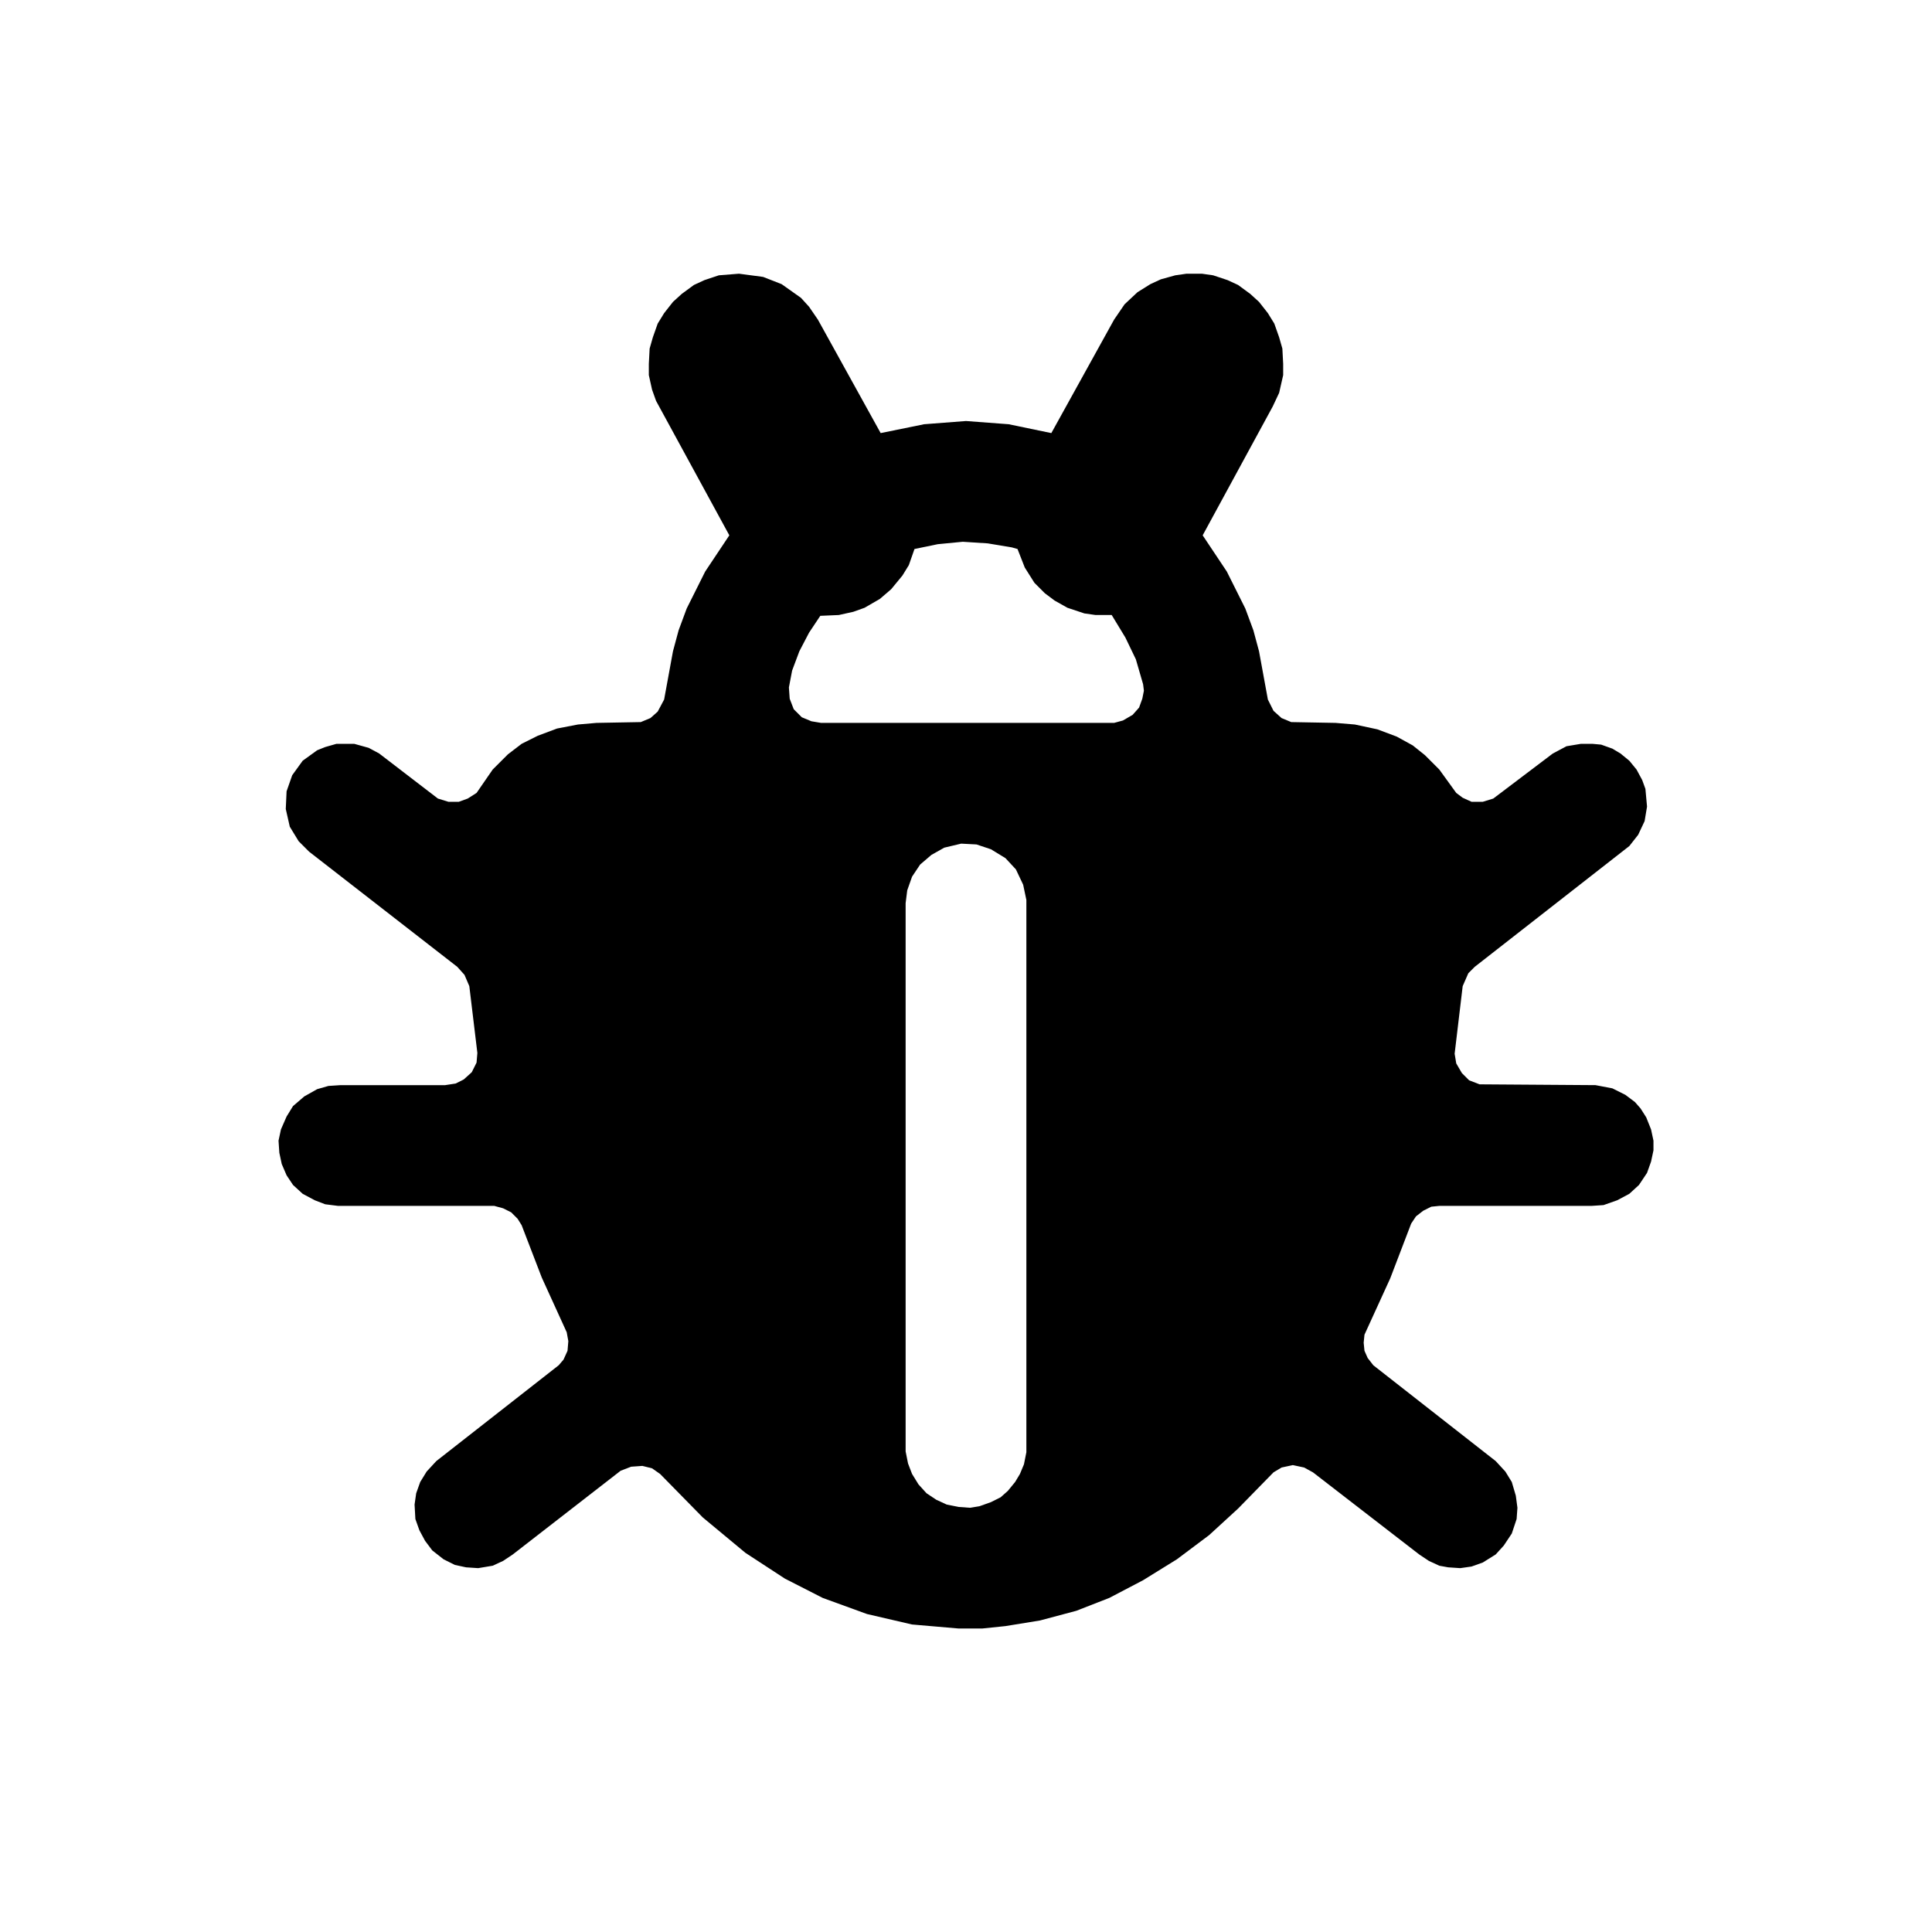
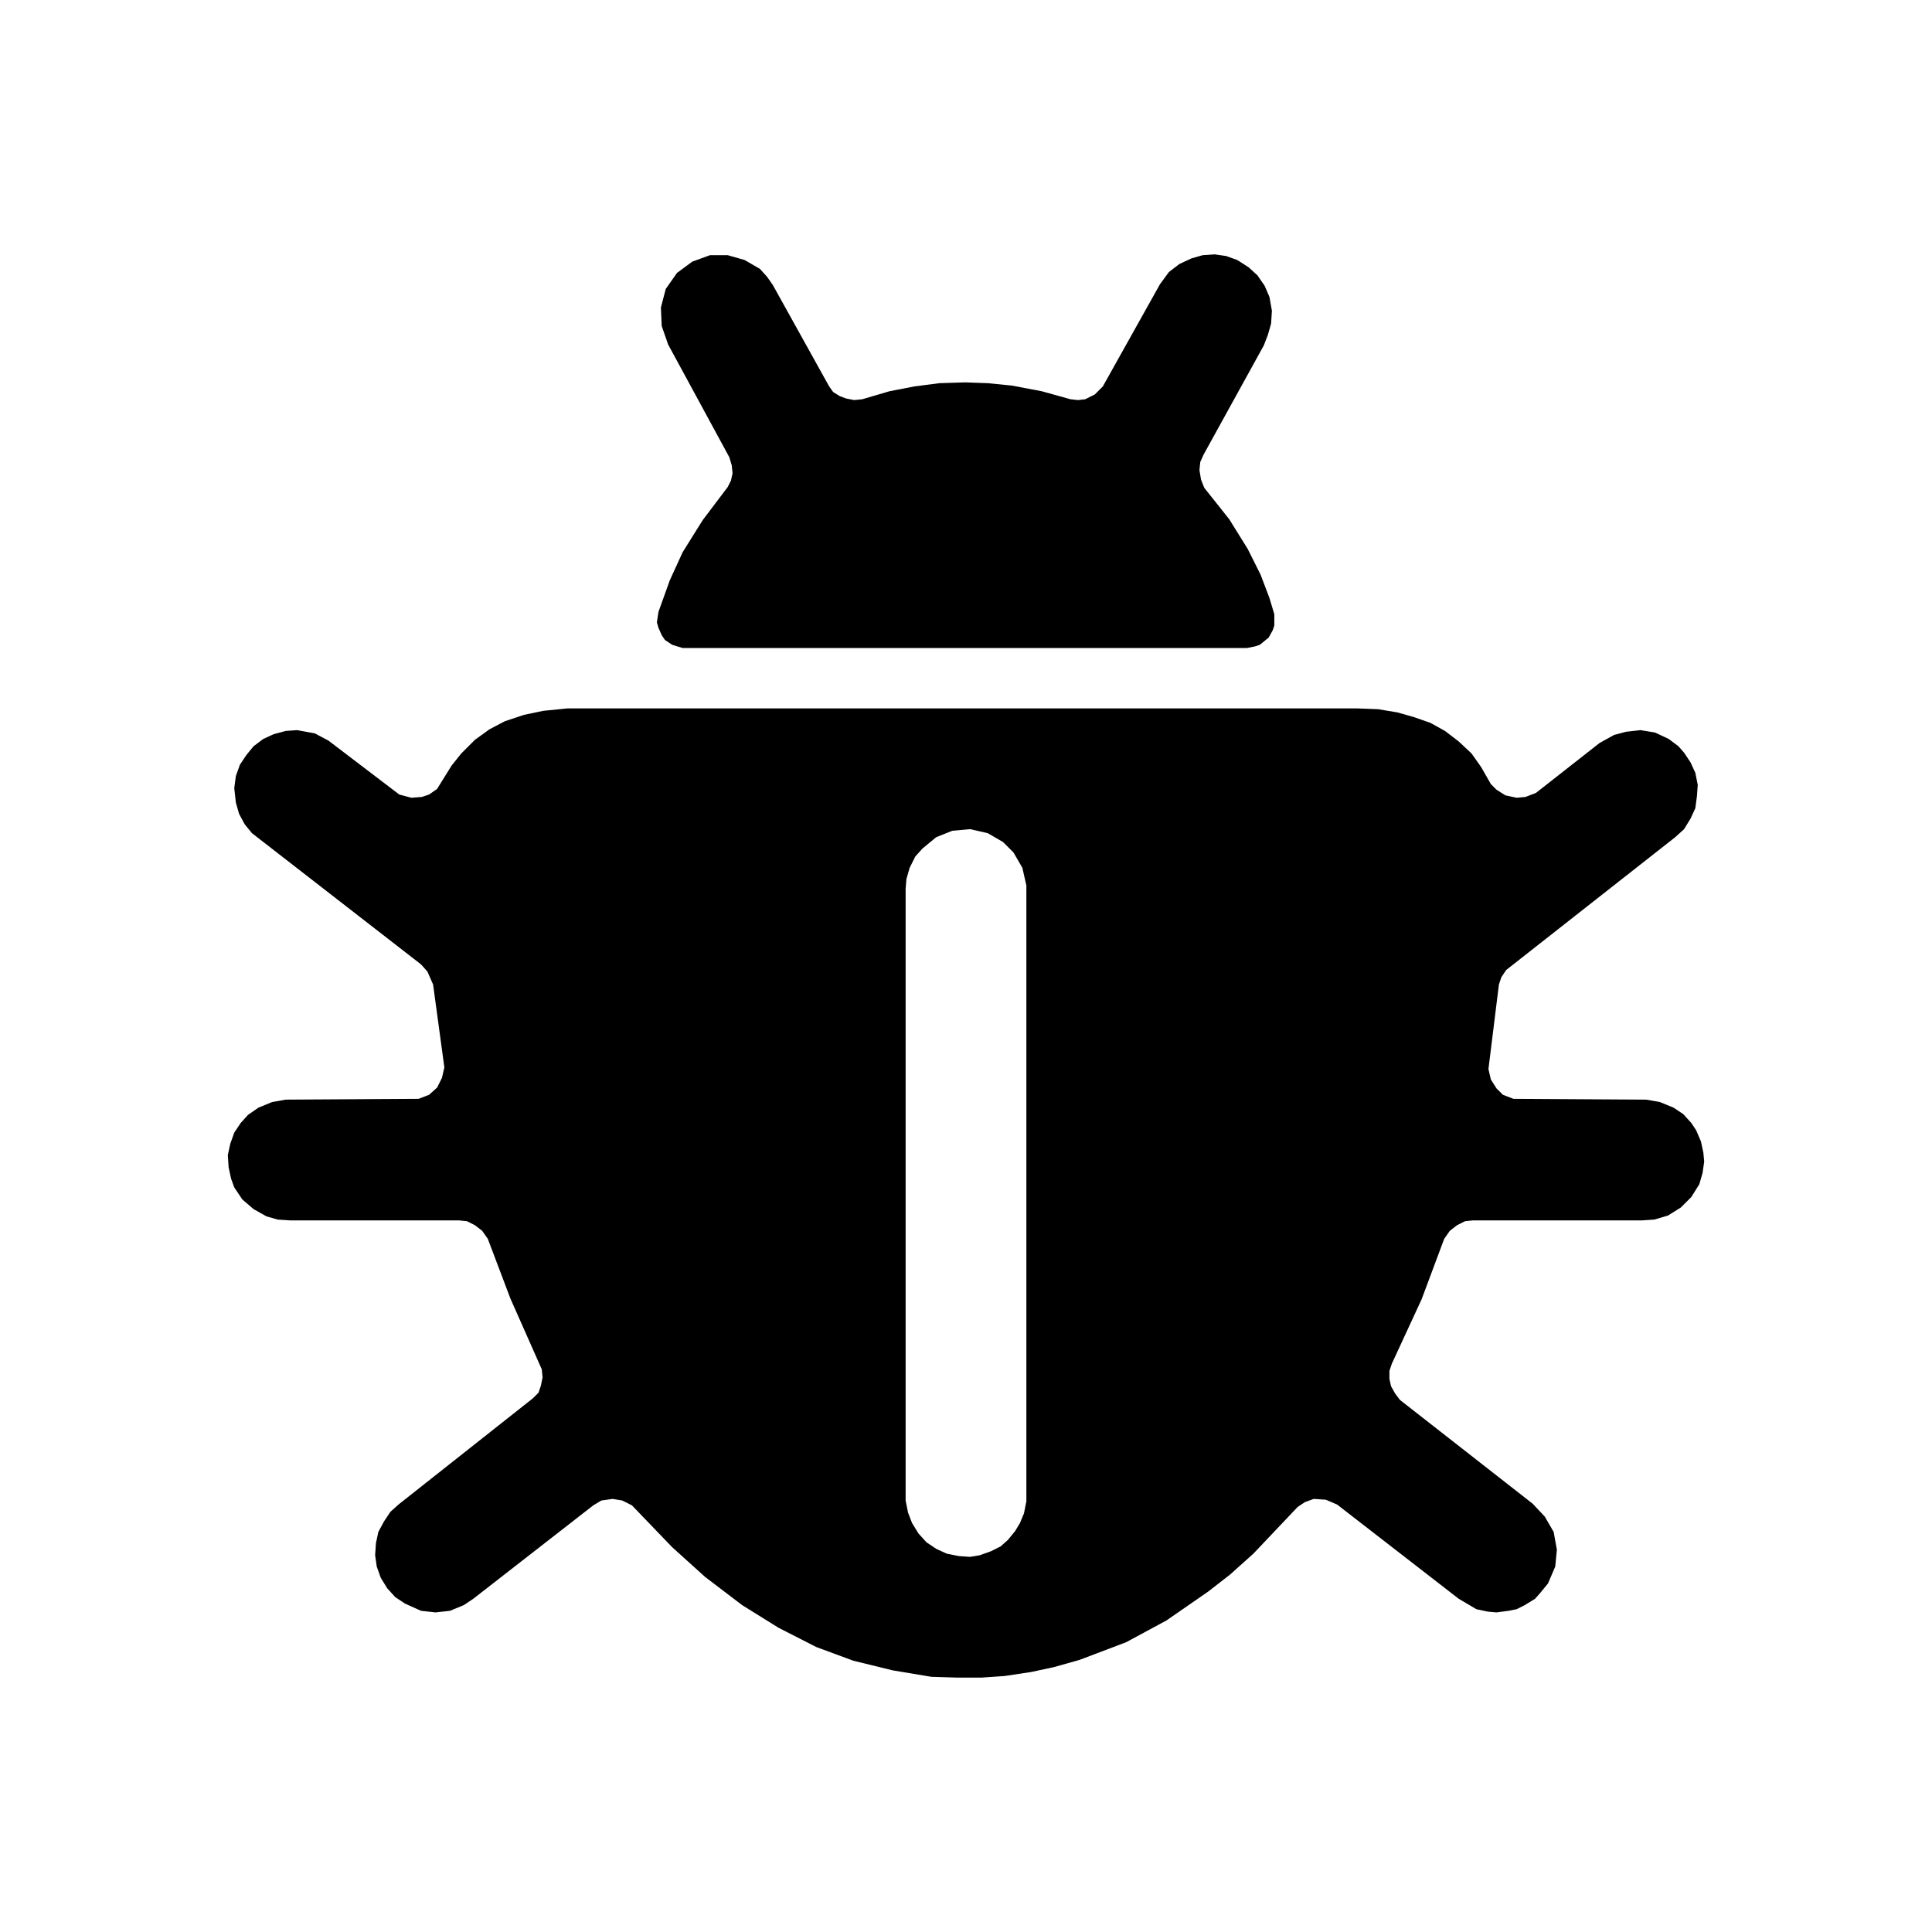
<svg xmlns="http://www.w3.org/2000/svg" viewBox="0 0 24 24" fill="currentColor">
-   <path fill-rule="evenodd" d="M3.56 13.87L3.49 14.03L3.46 14.17L3.47 14.32L3.5 14.46L3.56 14.6L3.64 14.72L3.76 14.83L3.91 14.91L4.04 14.96L4.2 14.98L6.14 14.98L6.25 15.01L6.35 15.06L6.43 15.14L6.48 15.22L6.73 15.87L7.04 16.55L7.06 16.66L7.05 16.78L7 16.89L6.94 16.96L5.42 18.15L5.3 18.28L5.22 18.41L5.17 18.55L5.15 18.69L5.16 18.87L5.21 19.01L5.28 19.14L5.37 19.26L5.51 19.37L5.65 19.44L5.79 19.47L5.94 19.48L6.12 19.45L6.25 19.39L6.37 19.31L7.71 18.27L7.84 18.22L7.98 18.21L8.1 18.24L8.2 18.31L8.73 18.85L9.26 19.29L9.75 19.61L10.22 19.85L10.77 20.05L11.33 20.18L11.91 20.23L12.2 20.23L12.49 20.2L12.92 20.13L13.37 20.01L13.78 19.85L14.2 19.63L14.62 19.37L15.02 19.07L15.38 18.74L15.82 18.29L15.92 18.23L16.06 18.2L16.2 18.23L16.31 18.29L17.63 19.31L17.75 19.39L17.88 19.45L17.99 19.47L18.14 19.48L18.28 19.46L18.42 19.41L18.58 19.31L18.68 19.2L18.78 19.05L18.84 18.87L18.85 18.73L18.83 18.58L18.78 18.41L18.7 18.28L18.58 18.15L17.06 16.96L16.99 16.87L16.95 16.78L16.94 16.68L16.95 16.58L17.27 15.88L17.53 15.2L17.59 15.11L17.68 15.04L17.78 14.99L17.88 14.98L19.77 14.98L19.92 14.97L20.09 14.91L20.24 14.83L20.36 14.72L20.46 14.57L20.51 14.43L20.54 14.29L20.54 14.17L20.51 14.03L20.45 13.88L20.38 13.77L20.31 13.69L20.19 13.6L20.03 13.52L19.82 13.48L18.38 13.47L18.25 13.42L18.16 13.33L18.09 13.21L18.07 13.09L18.17 12.25L18.24 12.09L18.32 12.01L20.24 10.51L20.35 10.37L20.43 10.2L20.46 10.02L20.44 9.8L20.4 9.69L20.33 9.56L20.24 9.45L20.13 9.36L20.03 9.3L19.89 9.25L19.78 9.24L19.64 9.24L19.46 9.27L19.29 9.36L18.55 9.92L18.42 9.96L18.28 9.96L18.17 9.91L18.09 9.85L17.88 9.56L17.7 9.38L17.55 9.26L17.35 9.15L17.11 9.06L16.83 9L16.59 8.98L16.04 8.97L15.92 8.92L15.82 8.83L15.75 8.69L15.64 8.09L15.57 7.83L15.47 7.56L15.24 7.1L14.94 6.65L15.81 5.05L15.89 4.88L15.94 4.66L15.94 4.52L15.93 4.33L15.89 4.19L15.83 4.02L15.75 3.89L15.64 3.75L15.53 3.65L15.38 3.54L15.25 3.48L15.07 3.42L14.93 3.4L14.74 3.4L14.6 3.42L14.42 3.47L14.29 3.53L14.13 3.63L13.97 3.78L13.84 3.97L13.06 5.38L12.53 5.27L12 5.23L11.48 5.27L10.94 5.38L10.16 3.97L10.05 3.81L9.95 3.7L9.71 3.53L9.48 3.44L9.18 3.4L8.93 3.42L8.75 3.48L8.62 3.54L8.47 3.65L8.36 3.75L8.25 3.89L8.17 4.02L8.11 4.19L8.07 4.33L8.06 4.52L8.06 4.66L8.1 4.84L8.15 4.98L9.06 6.65L8.76 7.1L8.53 7.56L8.43 7.83L8.36 8.09L8.25 8.69L8.17 8.84L8.08 8.92L7.96 8.97L7.41 8.98L7.18 9L6.92 9.05L6.68 9.14L6.48 9.24L6.31 9.37L6.12 9.56L5.92 9.85L5.81 9.92L5.7 9.96L5.57 9.96L5.44 9.92L4.71 9.36L4.58 9.29L4.4 9.24L4.18 9.24L4.04 9.28L3.94 9.32L3.76 9.45L3.63 9.63L3.56 9.83L3.55 10.05L3.6 10.27L3.71 10.45L3.84 10.58L5.68 12.01L5.77 12.11L5.83 12.25L5.93 13.08L5.92 13.2L5.86 13.32L5.76 13.41L5.66 13.46L5.53 13.48L4.23 13.48L4.08 13.49L3.94 13.53L3.78 13.62L3.64 13.74ZM10.19 7.65L10.42 7.64L10.6 7.6L10.74 7.55L10.93 7.44L11.07 7.32L11.21 7.15L11.29 7.02L11.36 6.82L11.65 6.76L11.96 6.73L12.27 6.75L12.57 6.8L12.64 6.82L12.73 7.05L12.85 7.24L12.98 7.37L13.1 7.46L13.26 7.55L13.47 7.62L13.61 7.64L13.81 7.64L13.98 7.92L14.11 8.19L14.2 8.5L14.21 8.58L14.19 8.68L14.15 8.79L14.07 8.88L13.95 8.95L13.84 8.98L10.2 8.98L10.08 8.96L9.96 8.91L9.86 8.81L9.81 8.68L9.8 8.54L9.84 8.33L9.93 8.09L10.05 7.86ZM11.57 10.62L11.73 10.53L11.94 10.48L12.13 10.49L12.31 10.55L12.49 10.66L12.62 10.8L12.71 10.99L12.75 11.18L12.75 18.04L12.72 18.19L12.67 18.31L12.61 18.41L12.52 18.52L12.43 18.6L12.31 18.66L12.17 18.71L12.05 18.73L11.91 18.72L11.76 18.69L11.63 18.63L11.51 18.55L11.41 18.44L11.33 18.31L11.28 18.18L11.25 18.03L11.25 11.22L11.27 11.06L11.33 10.89L11.43 10.74Z" />
+   <path fill-rule="evenodd" d="M2.91 9.79L2.93 9.97L2.97 10.11L3.04 10.24L3.13 10.35L5.23 11.98L5.31 12.07L5.38 12.23L5.52 13.26L5.49 13.39L5.43 13.51L5.33 13.6L5.2 13.65L3.55 13.66L3.38 13.69L3.21 13.76L3.08 13.85L2.99 13.95L2.91 14.07L2.86 14.21L2.83 14.35L2.84 14.5L2.87 14.64L2.91 14.75L3.01 14.9L3.15 15.02L3.31 15.11L3.45 15.15L3.6 15.16L5.7 15.16L5.8 15.17L5.9 15.22L5.99 15.29L6.06 15.39L6.34 16.13L6.73 17.01L6.74 17.11L6.72 17.21L6.69 17.3L6.62 17.37L4.95 18.69L4.85 18.78L4.77 18.9L4.7 19.03L4.67 19.17L4.66 19.32L4.68 19.46L4.73 19.6L4.81 19.73L4.91 19.84L5.03 19.92L5.23 20.01L5.41 20.03L5.59 20.01L5.76 19.94L5.88 19.86L7.37 18.7L7.47 18.64L7.61 18.62L7.73 18.64L7.85 18.7L8.35 19.22L8.76 19.59L9.22 19.94L9.67 20.22L10.14 20.46L10.6 20.63L11.09 20.75L11.57 20.83L11.9 20.84L12.19 20.84L12.48 20.82L12.81 20.77L13.09 20.71L13.41 20.62L13.99 20.4L14.49 20.13L15.01 19.77L15.28 19.56L15.57 19.3L16.12 18.72L16.21 18.66L16.32 18.62L16.47 18.63L16.61 18.69L18.12 19.86L18.34 19.99L18.48 20.02L18.59 20.03L18.74 20.01L18.84 19.99L18.94 19.94L19.07 19.86L19.14 19.78L19.23 19.67L19.32 19.46L19.34 19.25L19.3 19.03L19.19 18.84L19.04 18.68L17.39 17.39L17.33 17.31L17.28 17.22L17.26 17.13L17.26 17.03L17.29 16.94L17.66 16.14L17.94 15.39L18.01 15.29L18.1 15.22L18.2 15.17L18.3 15.16L20.4 15.16L20.55 15.15L20.72 15.1L20.88 15L21.01 14.87L21.11 14.71L21.15 14.57L21.17 14.43L21.16 14.32L21.13 14.18L21.07 14.04L21.01 13.95L20.91 13.84L20.79 13.76L20.62 13.69L20.45 13.66L18.8 13.65L18.67 13.6L18.59 13.52L18.52 13.41L18.49 13.28L18.62 12.23L18.65 12.14L18.71 12.05L20.81 10.4L20.92 10.3L21 10.17L21.06 10.04L21.08 9.89L21.09 9.75L21.06 9.6L21 9.47L20.92 9.35L20.85 9.27L20.73 9.18L20.56 9.1L20.38 9.07L20.2 9.09L20.05 9.13L19.87 9.23L19.08 9.85L18.95 9.9L18.84 9.91L18.7 9.88L18.59 9.81L18.52 9.74L18.4 9.53L18.28 9.36L18.12 9.21L17.95 9.08L17.77 8.98L17.57 8.91L17.36 8.85L17.12 8.81L16.86 8.8L7.05 8.8L6.75 8.83L6.51 8.88L6.27 8.96L6.08 9.06L5.9 9.19L5.73 9.36L5.61 9.51L5.43 9.8L5.33 9.87L5.24 9.9L5.11 9.91L4.96 9.87L4.08 9.2L3.91 9.11L3.69 9.07L3.55 9.08L3.4 9.12L3.27 9.18L3.15 9.27L3.06 9.38L2.98 9.5L2.93 9.64ZM11.46 10.54L11.63 10.4L11.83 10.32L12.05 10.3L12.27 10.35L12.46 10.46L12.59 10.59L12.7 10.78L12.75 11L12.75 18.65L12.72 18.8L12.67 18.92L12.61 19.02L12.52 19.13L12.43 19.21L12.31 19.27L12.17 19.32L12.05 19.34L11.91 19.33L11.76 19.3L11.63 19.24L11.51 19.16L11.41 19.05L11.33 18.92L11.28 18.79L11.25 18.64L11.25 11.04L11.26 10.92L11.3 10.78L11.37 10.64ZM8.18 7.6L8.16 7.73L8.18 7.8L8.22 7.89L8.26 7.95L8.35 8.01L8.48 8.05L15.49 8.05L15.59 8.03L15.65 8.01L15.76 7.92L15.81 7.83L15.83 7.77L15.83 7.63L15.77 7.43L15.66 7.14L15.5 6.82L15.27 6.45L14.96 6.06L14.92 5.96L14.9 5.84L14.91 5.74L14.95 5.65L15.7 4.29L15.75 4.16L15.79 4.02L15.8 3.86L15.77 3.69L15.71 3.55L15.62 3.42L15.51 3.32L15.37 3.23L15.23 3.18L15.09 3.16L14.94 3.17L14.8 3.21L14.65 3.28L14.52 3.38L14.41 3.53L13.7 4.8L13.6 4.9L13.48 4.96L13.39 4.97L13.3 4.96L12.94 4.86L12.57 4.79L12.27 4.76L11.99 4.75L11.67 4.76L11.36 4.8L11.05 4.86L10.71 4.96L10.61 4.97L10.51 4.95L10.43 4.92L10.35 4.87L10.3 4.8L9.6 3.54L9.53 3.44L9.44 3.34L9.25 3.23L9.04 3.17L8.82 3.17L8.6 3.25L8.41 3.39L8.27 3.59L8.21 3.82L8.22 4.05L8.3 4.28L9.06 5.68L9.09 5.78L9.1 5.88L9.08 5.97L9.04 6.05L8.73 6.46L8.48 6.86L8.32 7.21Z" />
</svg>
